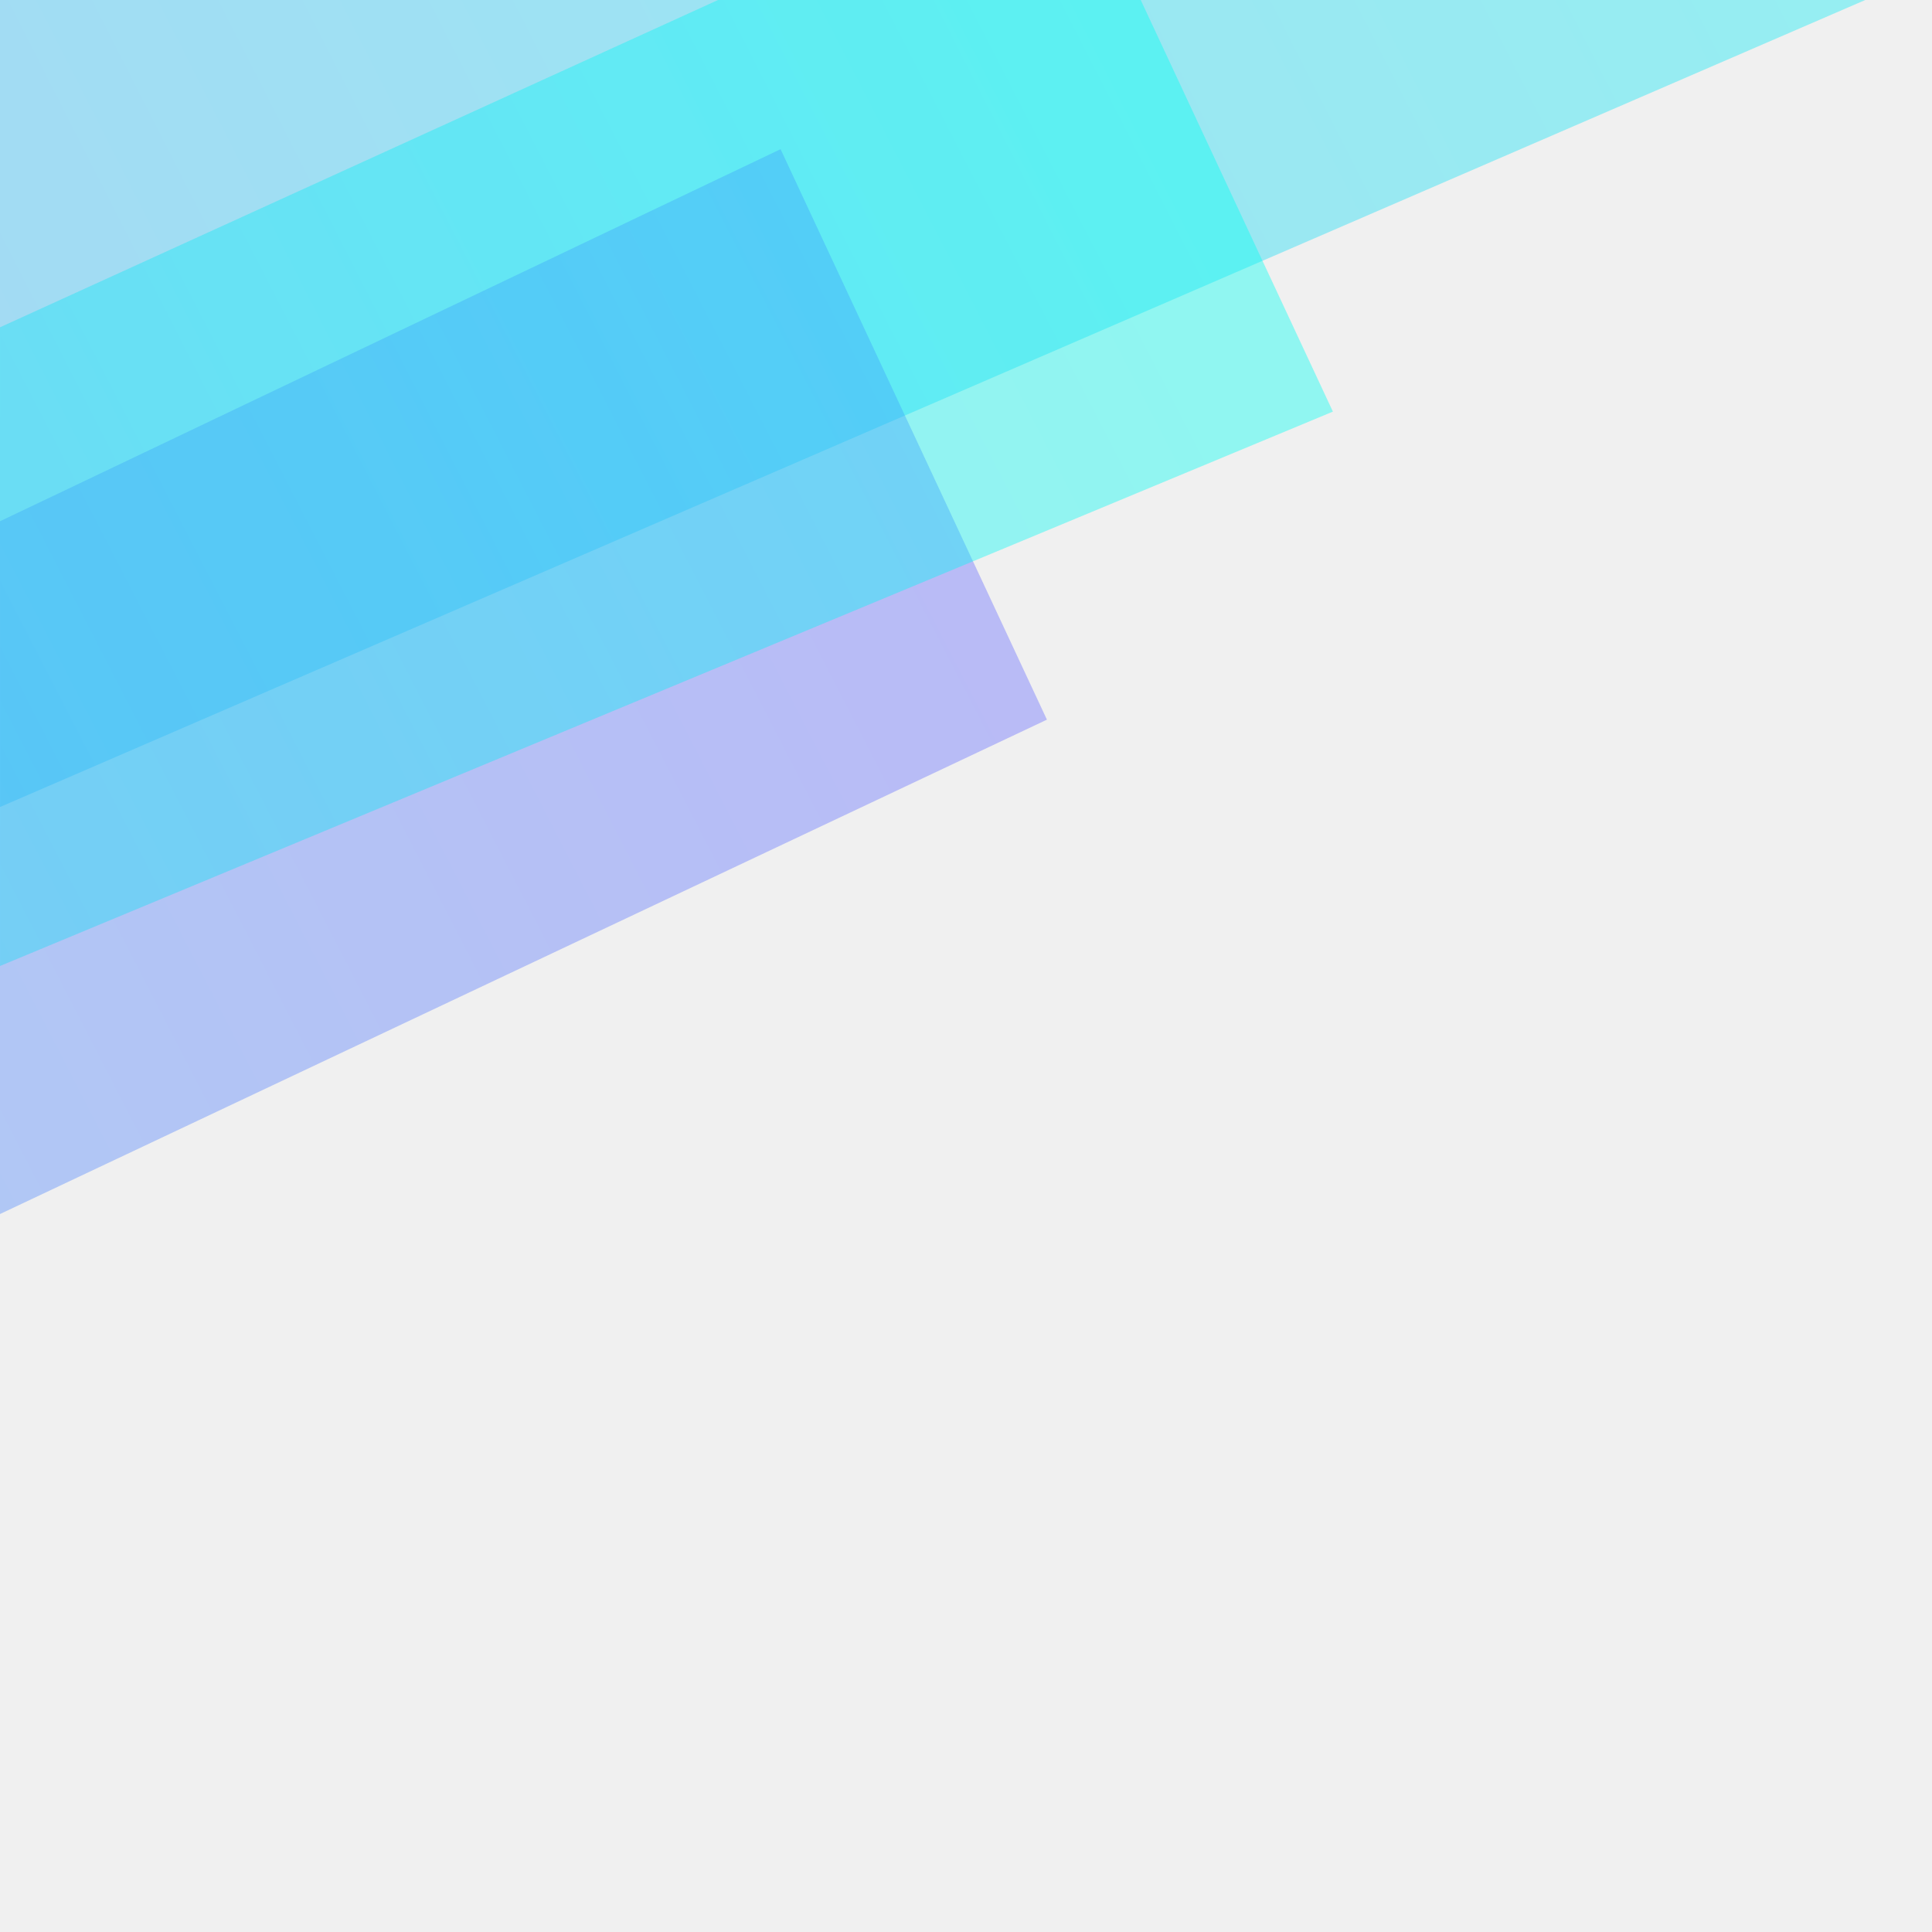
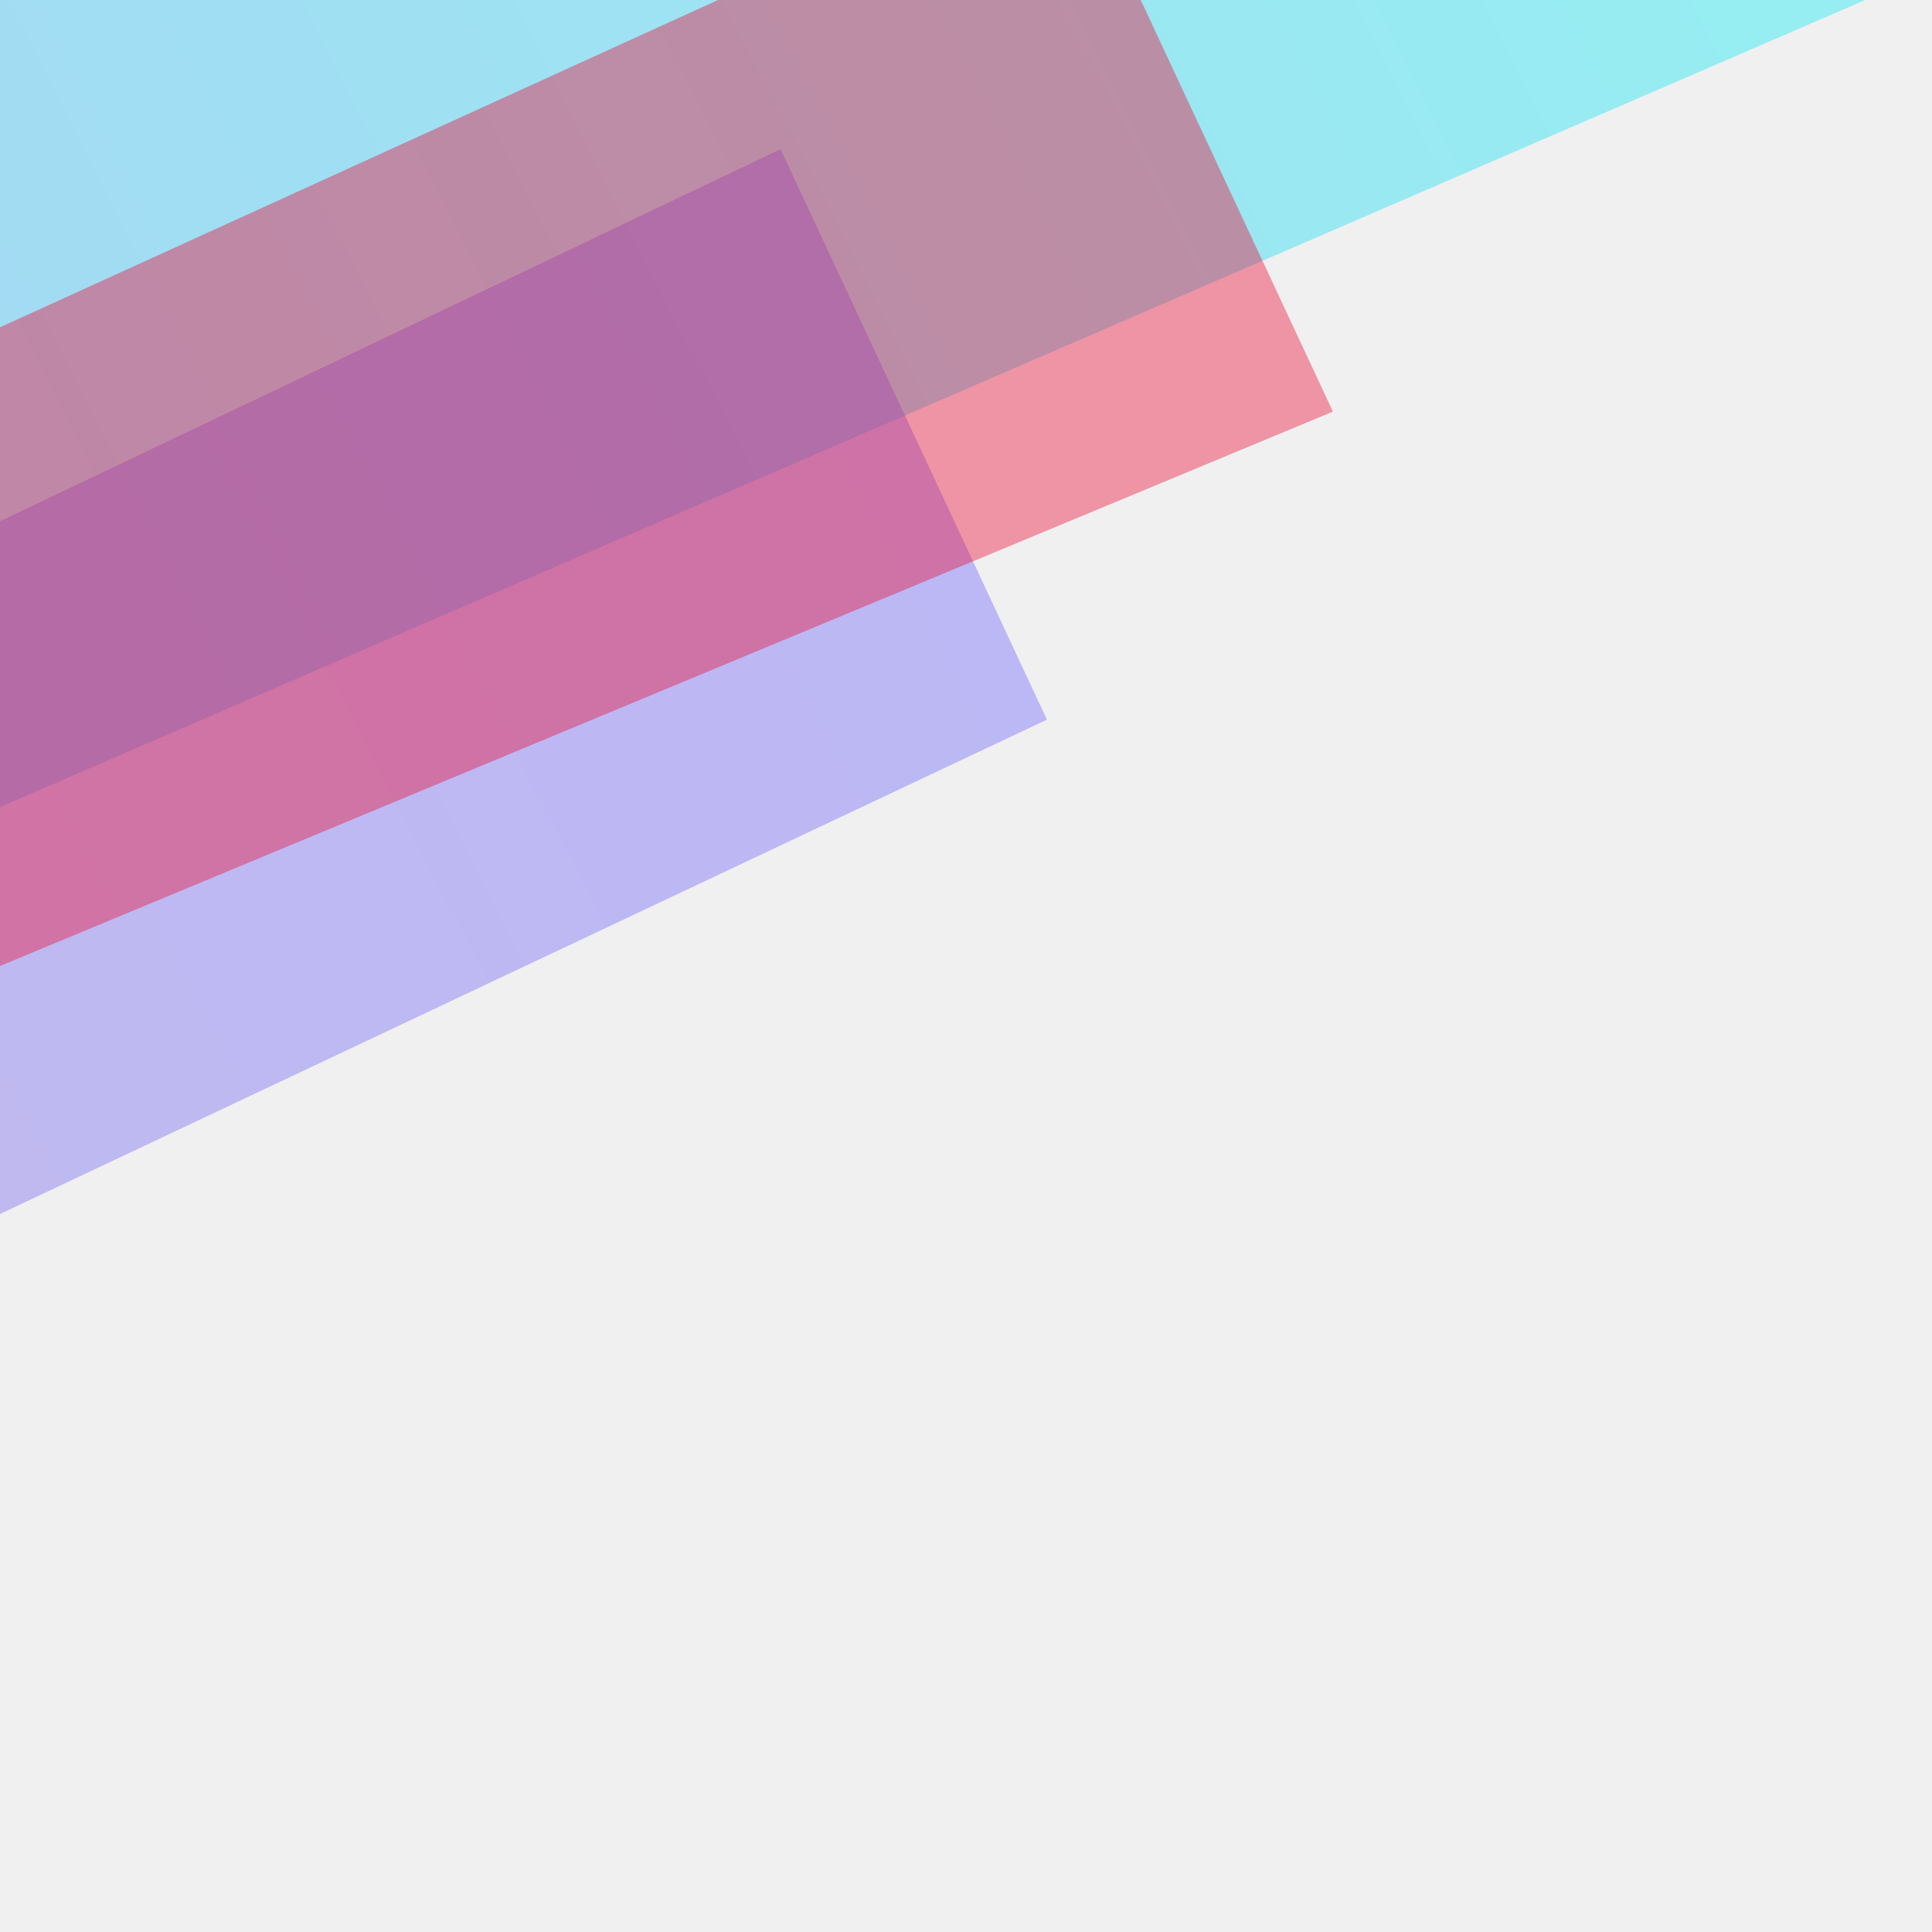
<svg xmlns="http://www.w3.org/2000/svg" width="304" height="304" viewBox="0 0 304 304" fill="none">
  <g clip-path="url(#clip0)">
-     <path opacity="0.4" d="M-3.5 0L293.5 0L-3.5 128.5L-3.5 0Z" fill="url(#paint0_linear)" />
-     <path opacity="0.4" d="M164.733 113.238L-1 191.5L-1 82.5L122.823 23.47L164.733 113.238Z" fill="url(#paint1_linear)" />
-     <path opacity="0.4" d="M0.001 51.5L167.823 -25L209.732 64.768L0.001 152L0.001 51.5Z" fill="url(#paint2_linear)" />
+     <path opacity="0.4" d="M-3.5 -0L293.5 -0L-3.5 128.5L-3.5 -0Z" fill="url(#paint0_linear)" />
+     <path opacity="0.4" d="M164.733 113.237L-1 191.5L-1 82.5L122.823 23.469L164.733 113.237Z" fill="url(#paint1_linear)" />
+     <path opacity="0.4" d="M0 51.5L167.822 -25L209.732 64.767L0.001 152L0 51.5Z" fill="#EB0932" />
  </g>
  <defs>
    <linearGradient id="paint0_linear" x1="352.298" y1="-136.334" x2="-468.173" y2="281.071" gradientUnits="userSpaceOnUse">
      <stop stop-color="#00FFF3" />
      <stop offset="1" stop-color="#6C63FF" />
    </linearGradient>
-     <linearGradient id="paint1_linear" x1="-636.084" y1="466.457" x2="181.956" y2="44.705" gradientUnits="userSpaceOnUse">
-       <stop stop-color="#00FFF3" />
-       <stop offset="1" stop-color="#6C63FF" />
-     </linearGradient>
-     <linearGradient id="paint2_linear" x1="162.816" y1="1.492" x2="-655.224" y2="423.244" gradientUnits="userSpaceOnUse">
-       <stop stop-color="#00FFF3" />
+     <linearGradient id="paint1_linear" x1="-636.084" y1="466.456" x2="181.956" y2="44.705" gradientUnits="userSpaceOnUse">
+       <stop stop-color="#9573C6" />
      <stop offset="1" stop-color="#6C63FF" />
    </linearGradient>
    <clipPath id="clip0">
-       <rect width="304" height="304" fill="white" transform="translate(0.000244141)" />
+       <rect width="304" height="304" fill="white" />
    </clipPath>
  </defs>
</svg>
